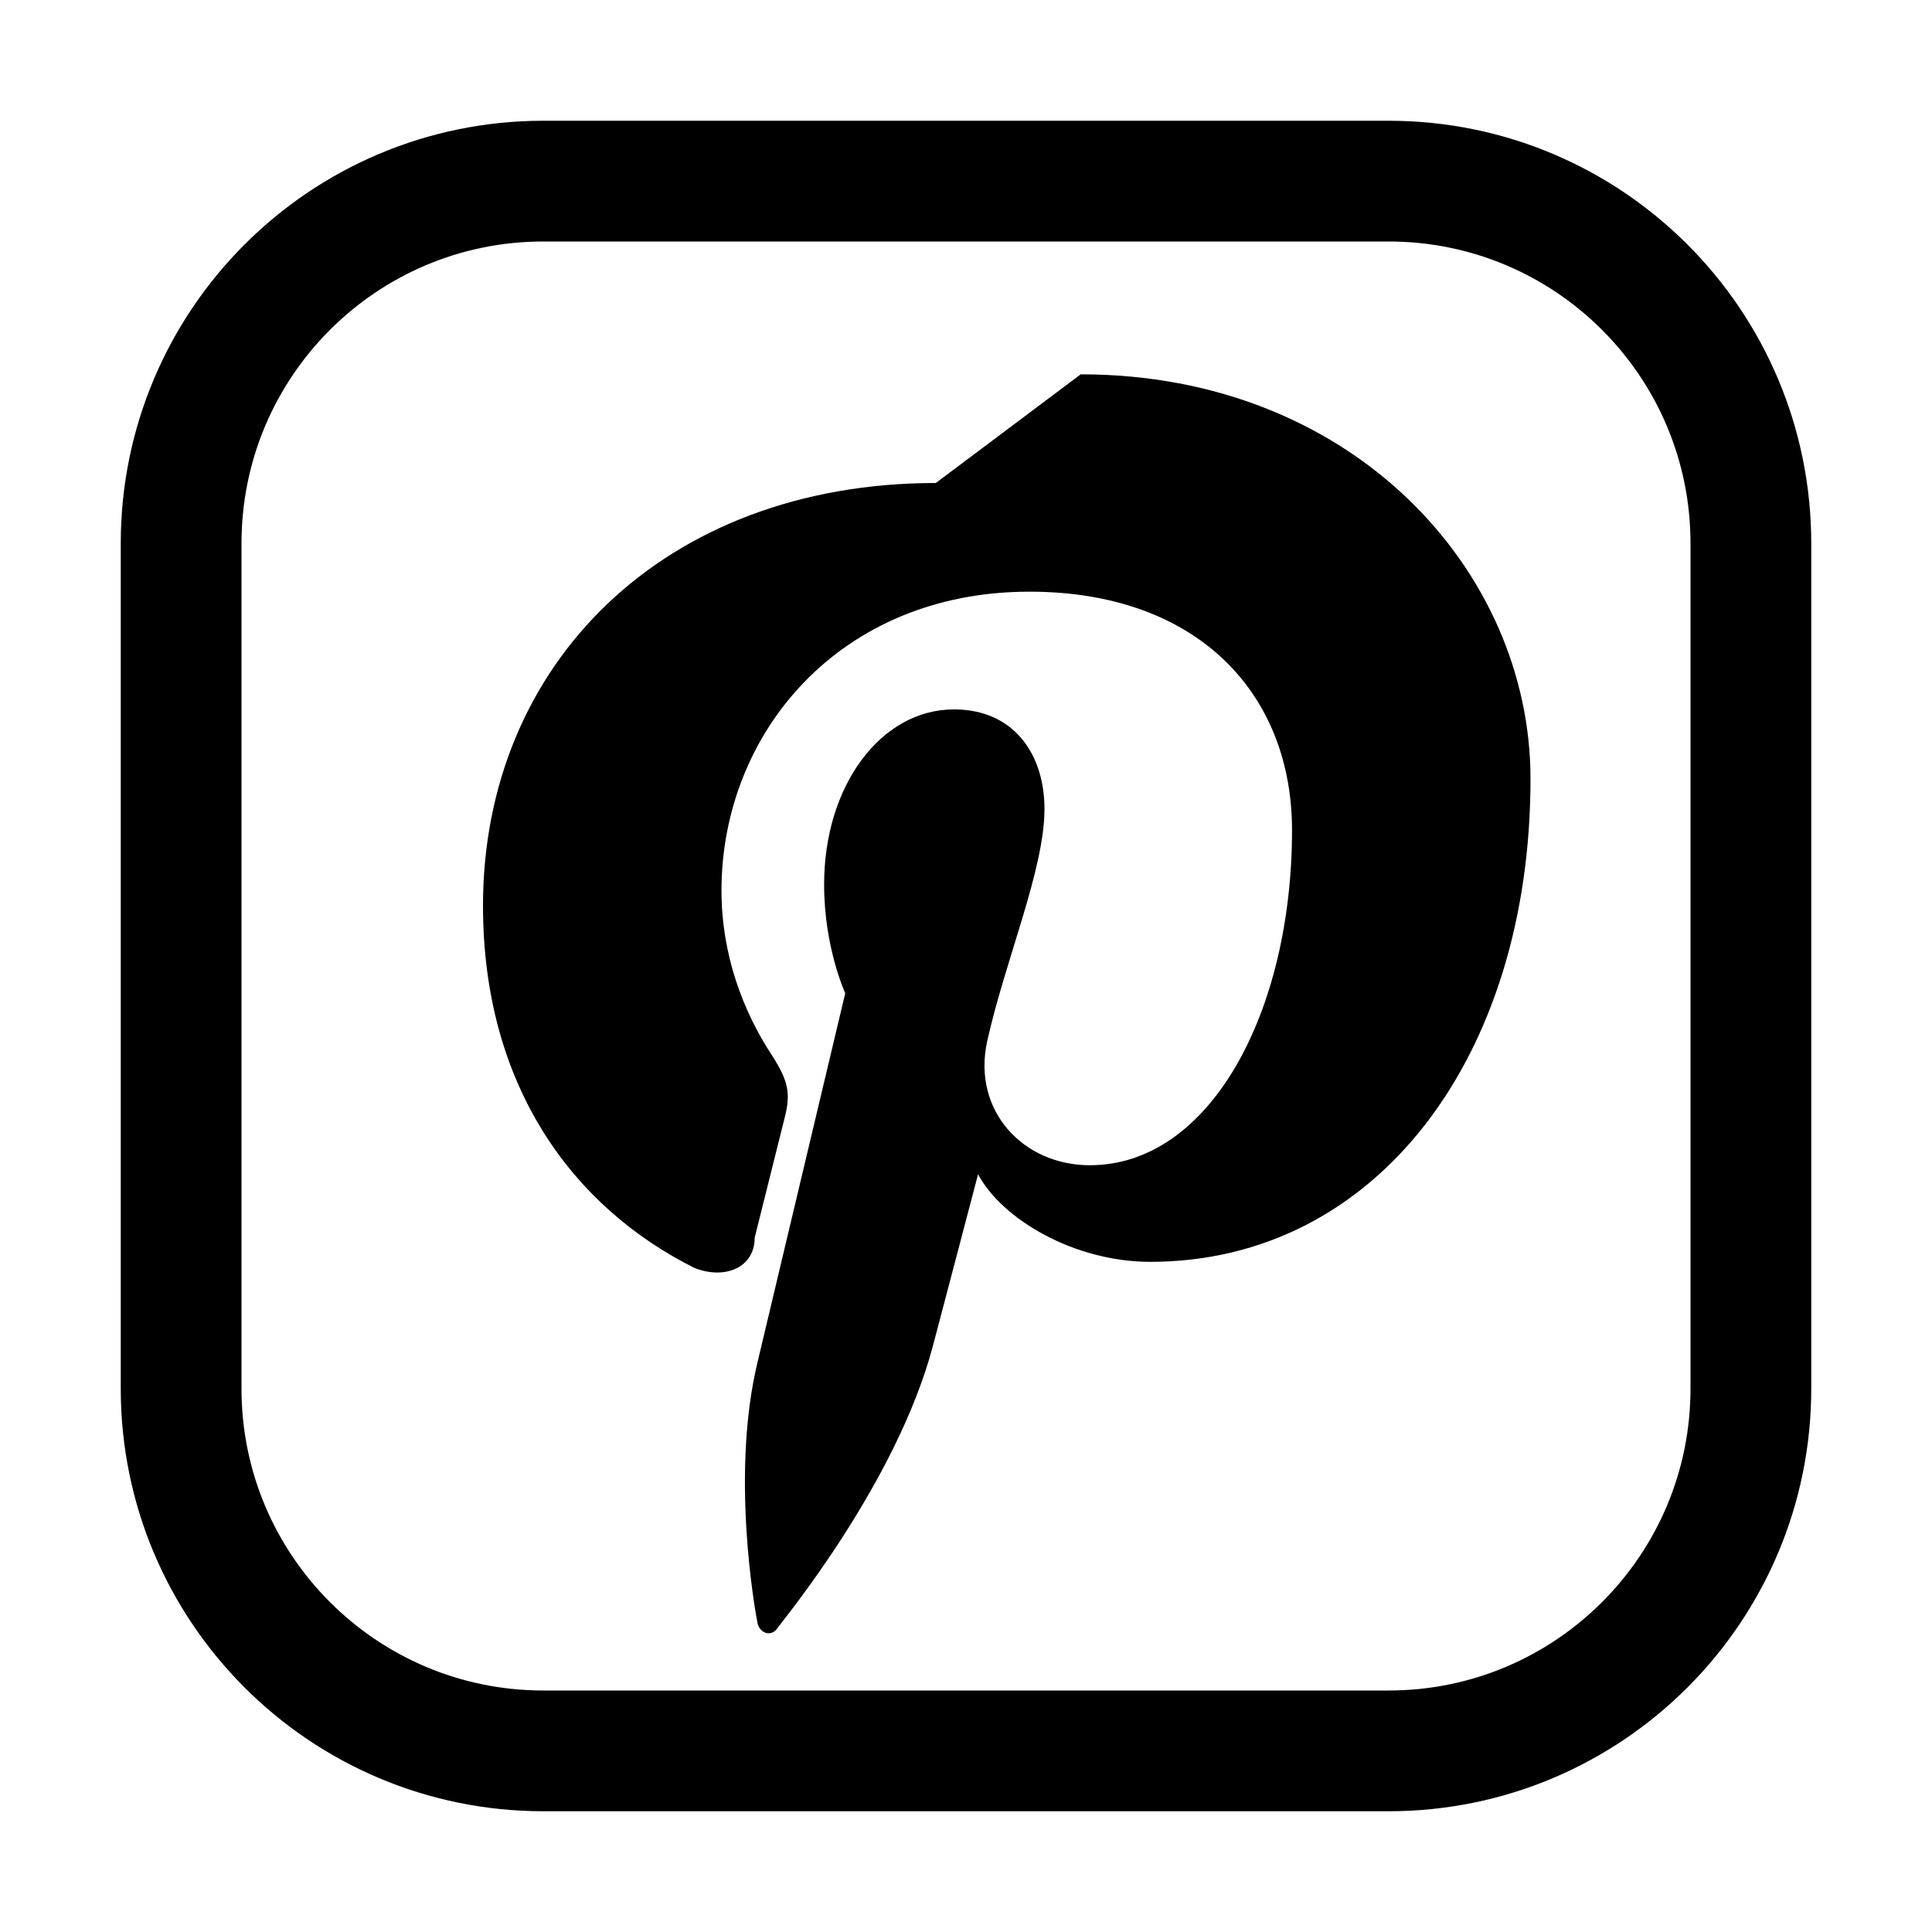
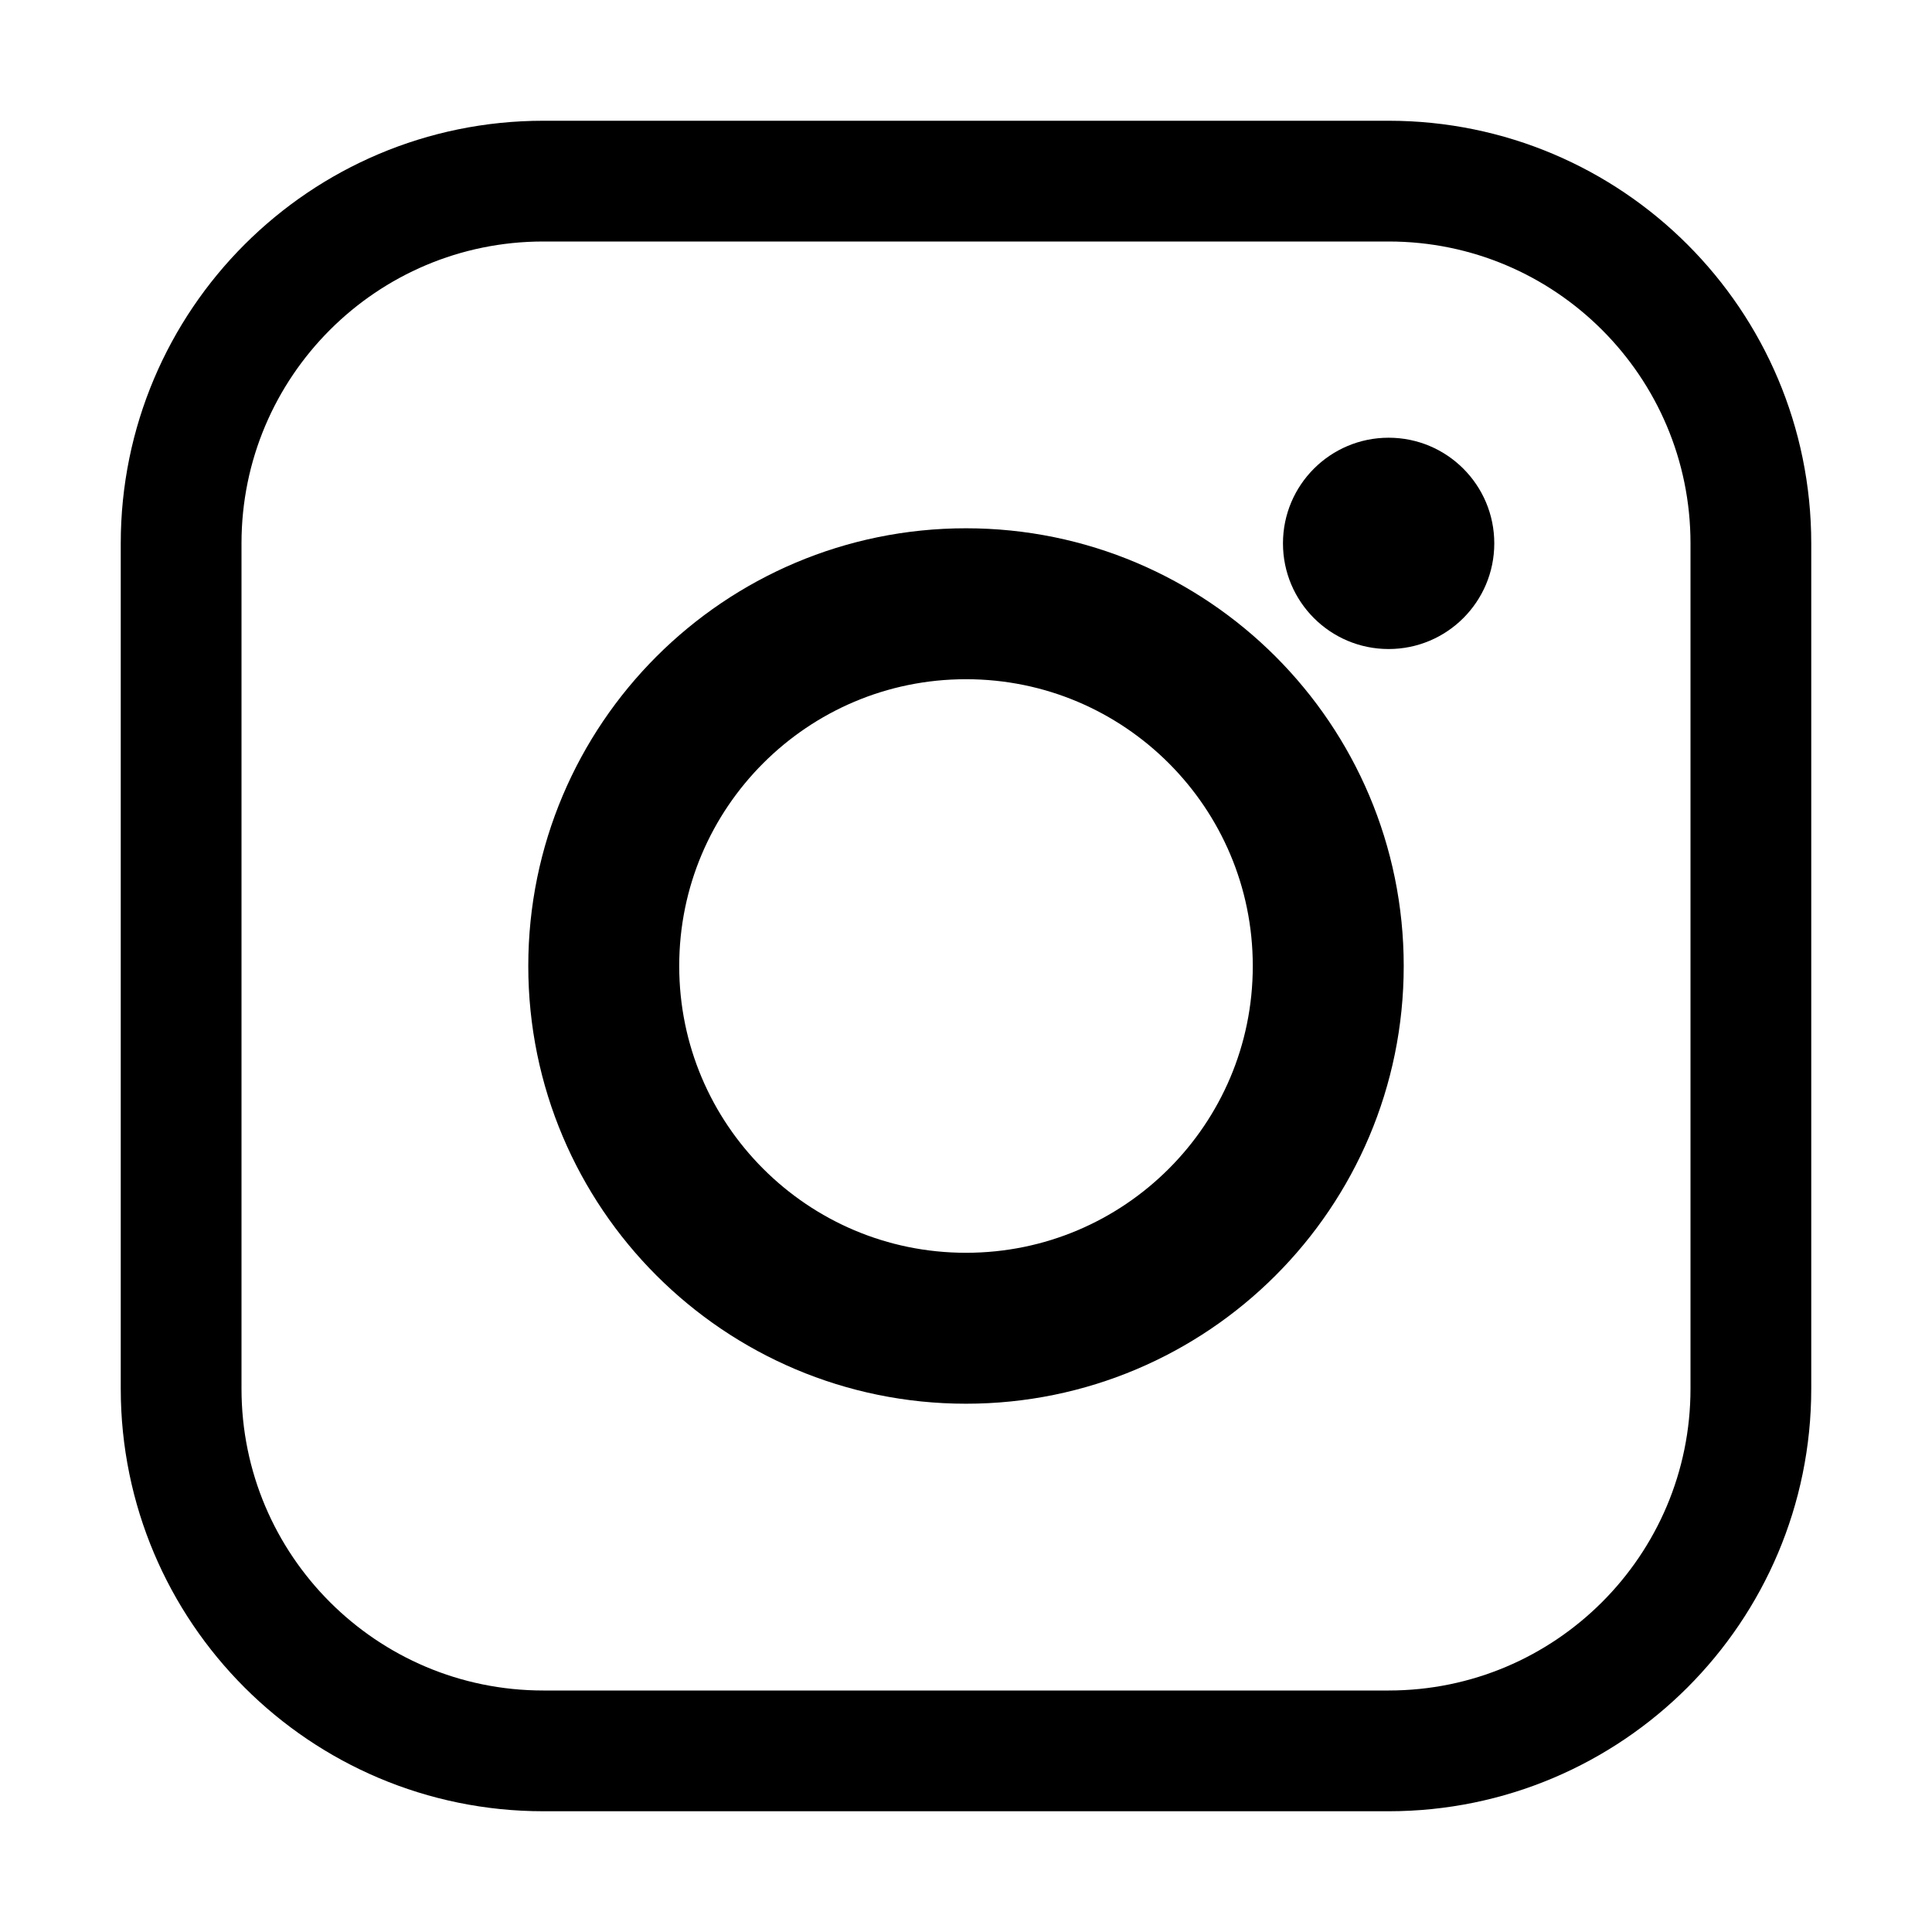
<svg xmlns="http://www.w3.org/2000/svg" viewBox="0 0 64 64" role="img" aria-labelledby="title">
  <rect x="6" y="6" width="52" height="52" rx="12" fill="none" stroke="currentColor" stroke-width="4" />
-   <path d="M31 16c-9 0-15 6-15 14 0 6 3 10 7 12 1 .4 2 0 2-1l1-4c.2-.8.1-1.2-.4-2-1-1.5-1.7-3.4-1.7-5.5 0-5.2 3.9-9.9 10.2-9.9 5.6 0 8.7 3.4 8.7 7.9 0 6-2.7 11.1-6.7 11.1-2.2 0-3.9-1.8-3.4-4.1.6-2.7 1.9-5.7 1.9-7.7 0-1.8-1-3.3-3-3.3-2.4 0-4.3 2.5-4.3 5.8 0 2.1.7 3.6.7 3.6l-2.9 12.2c-.9 3.7-.1 8.2 0 8.7.1.3.4.4.6.2.3-.4 4-4.9 5.2-9.4l1.5-5.7c.8 1.5 3.2 2.9 5.7 2.9 7.5 0 12.6-6.8 12.6-16 0-6.9-5.9-13.4-14.9-13.4z" fill="currentColor" />
+   <circle cx="32" cy="32" r="12" fill="none" stroke="currentColor" stroke-width="5" />
+   <circle cx="46" cy="18" r="3.5" fill="currentColor" />
</svg>
